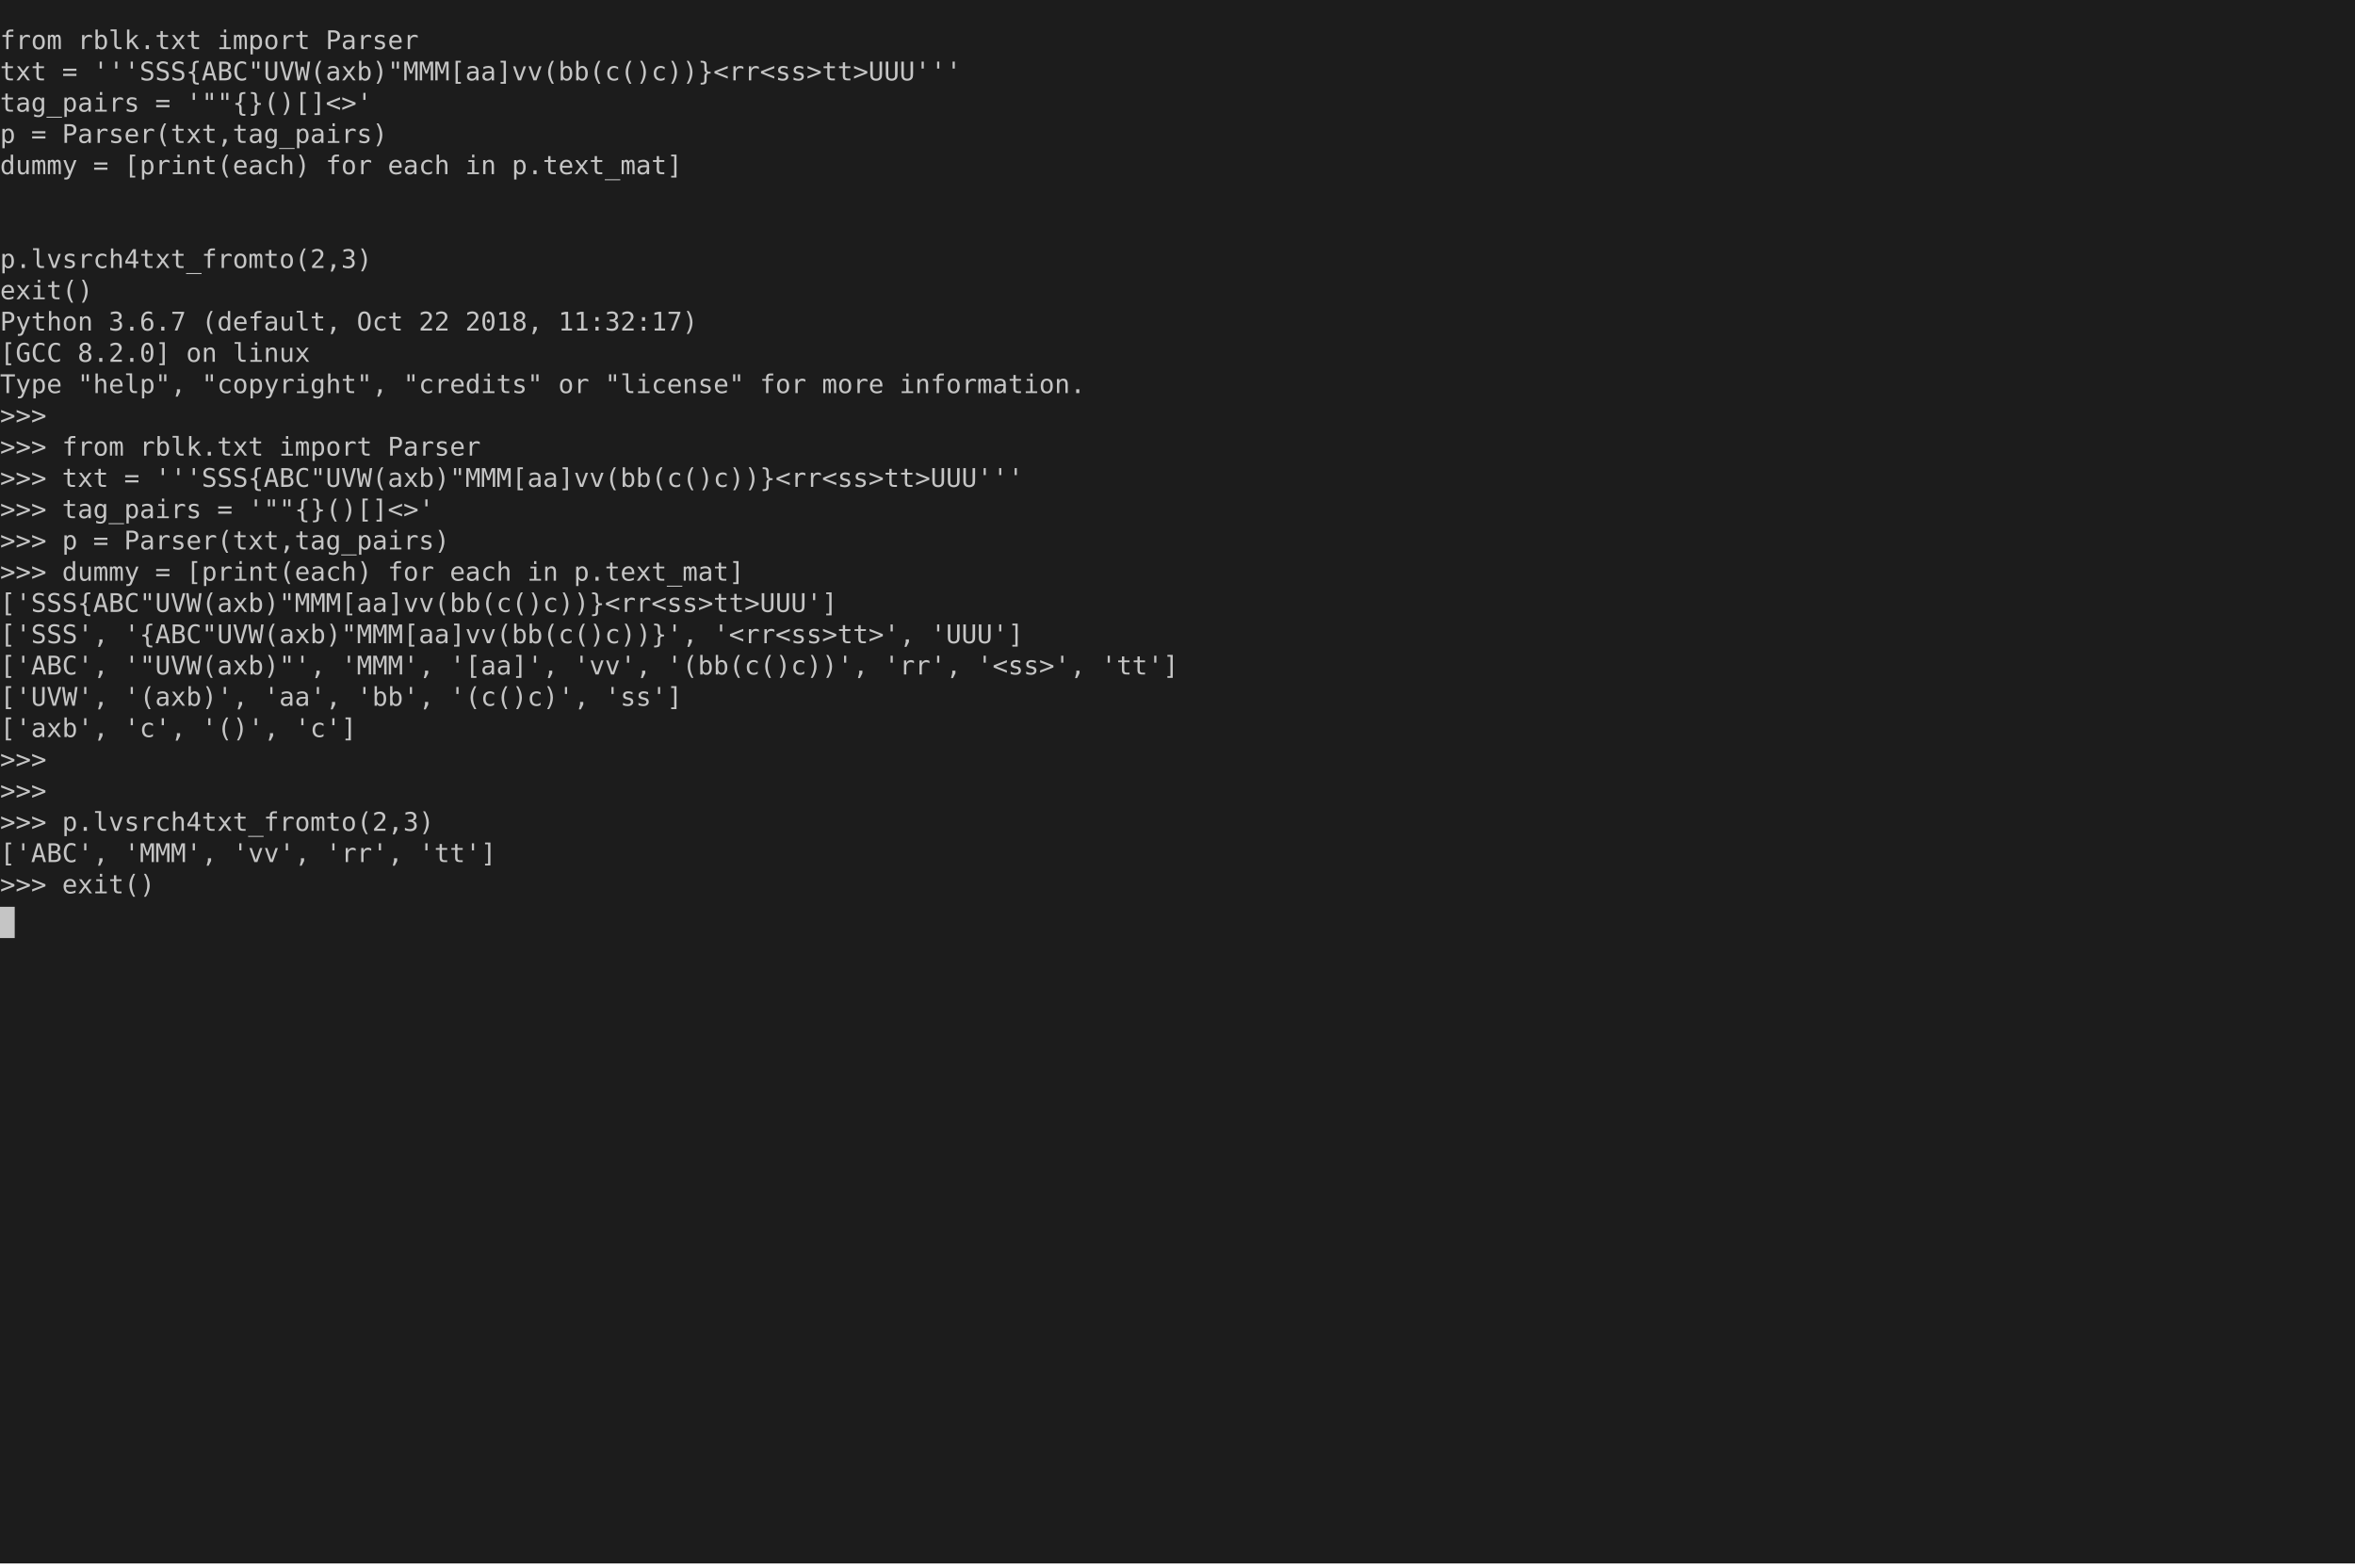
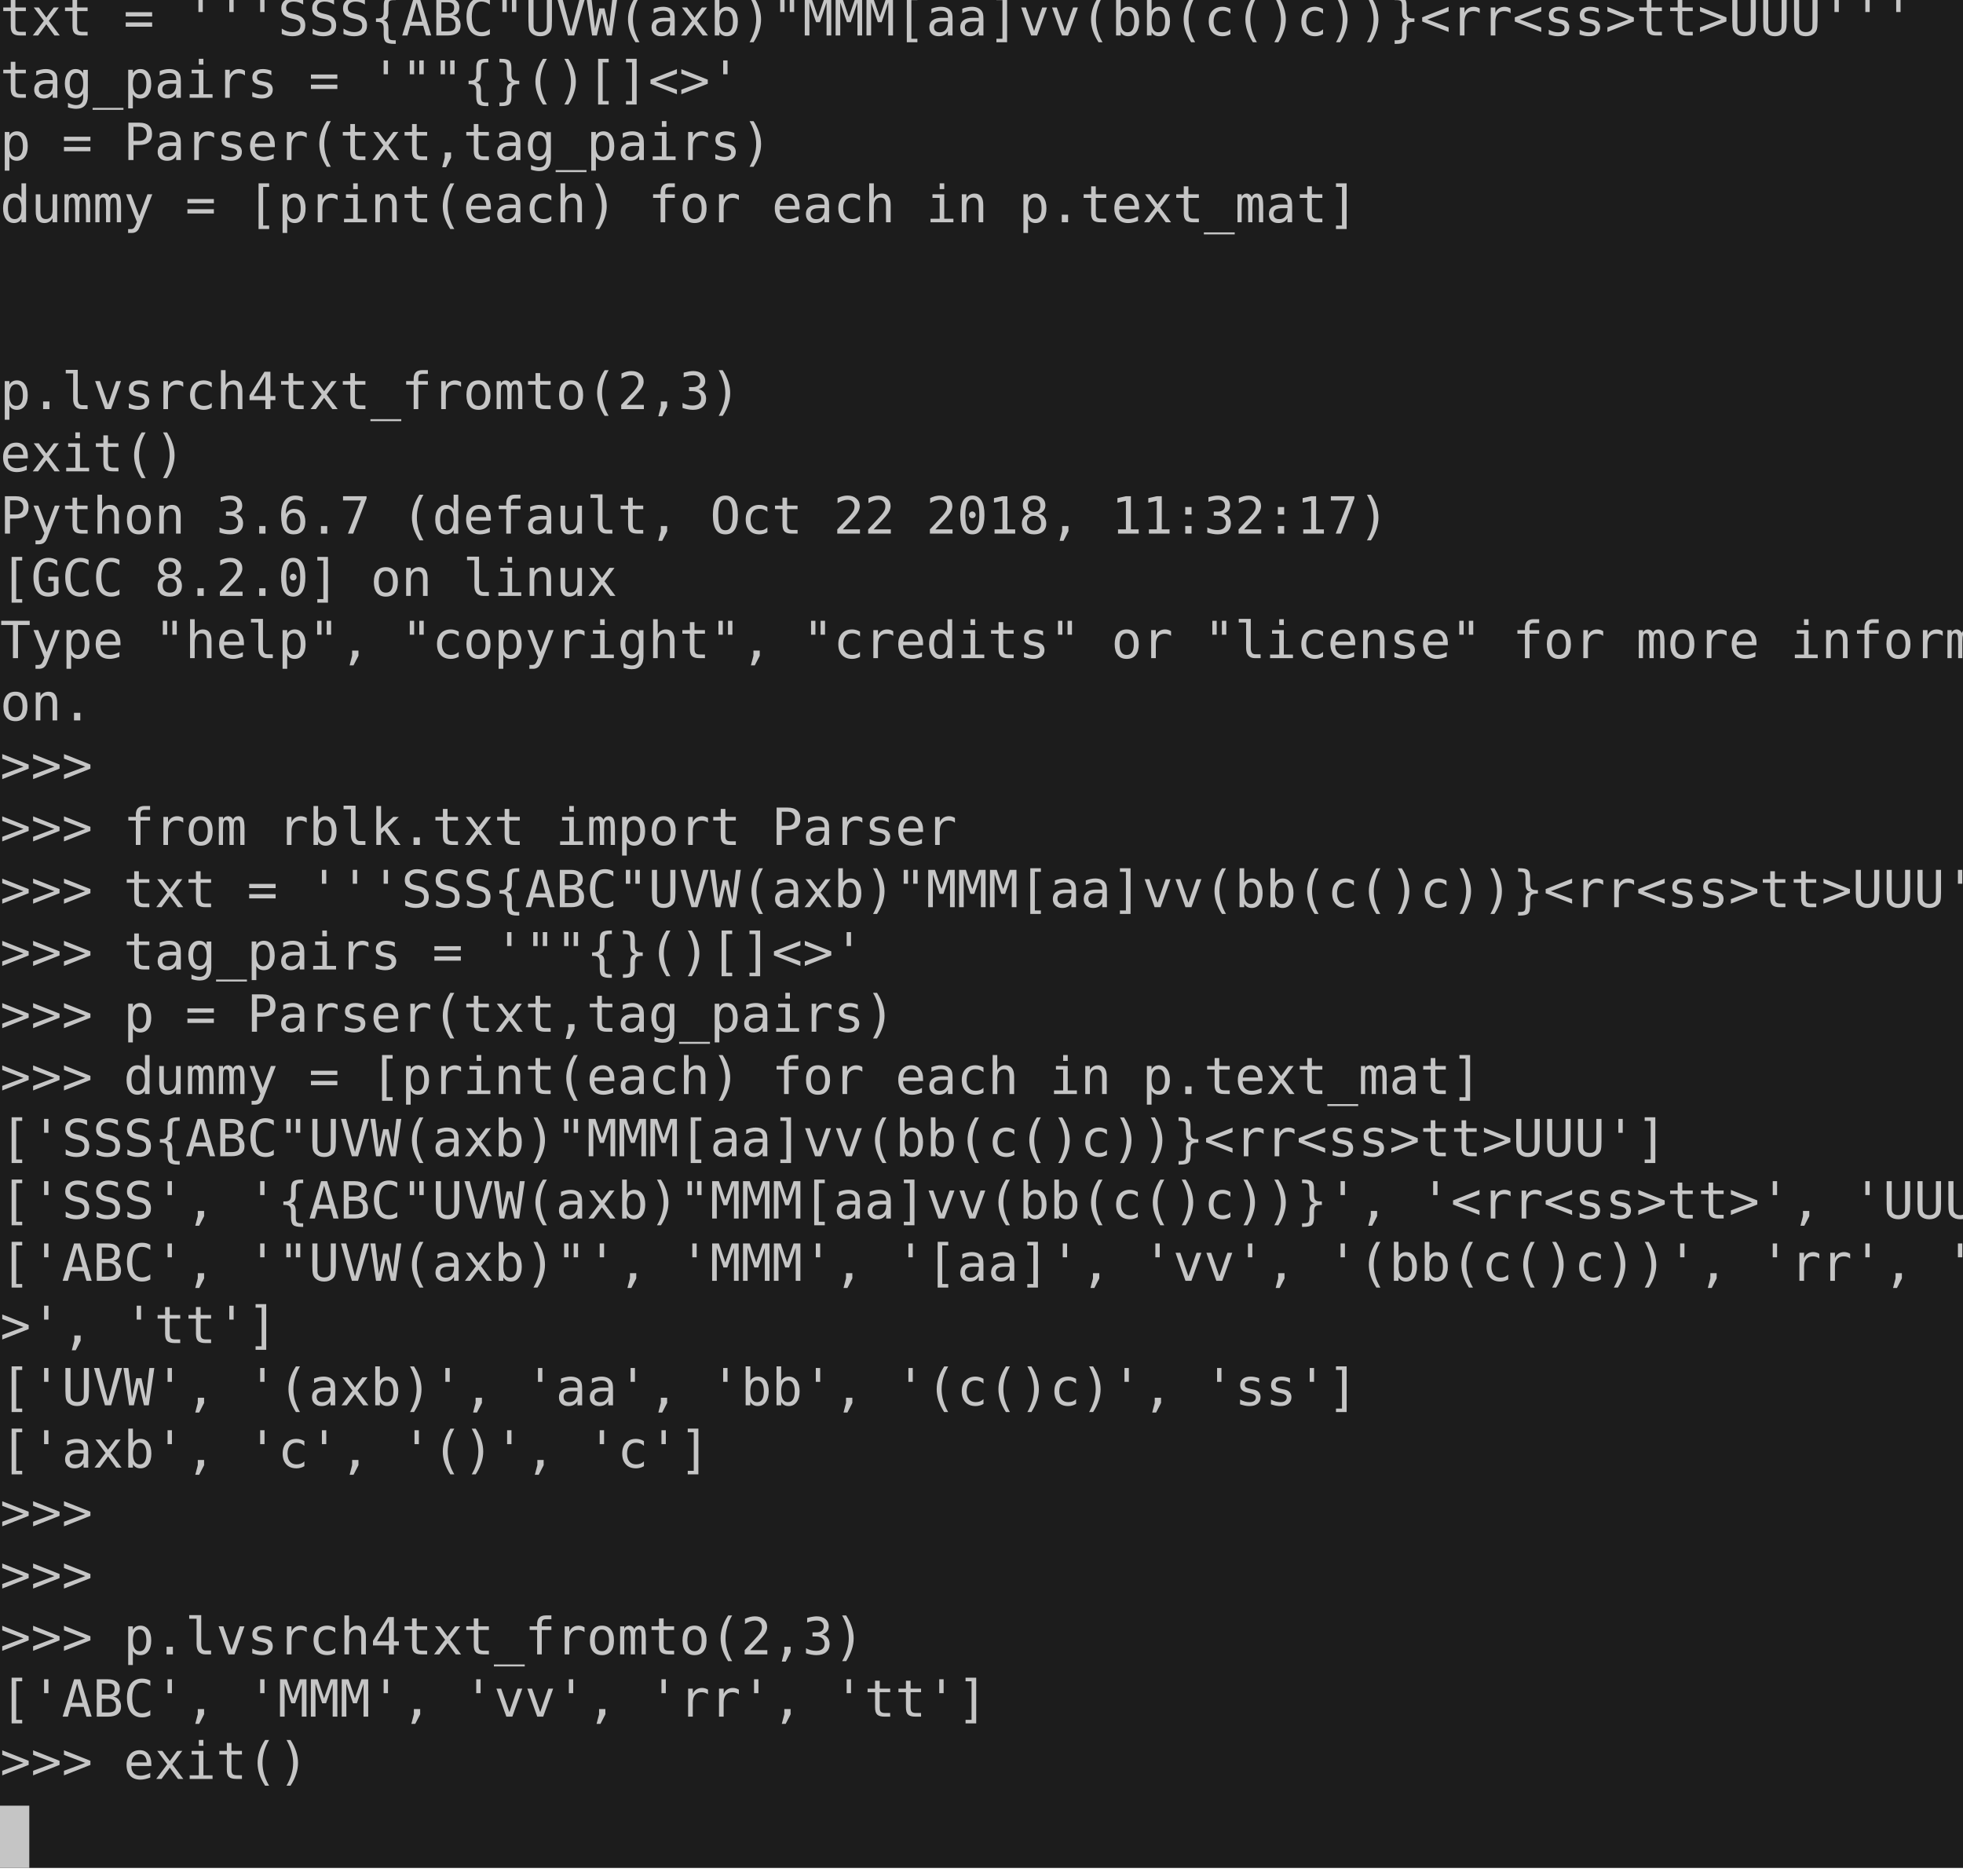
- <svg xmlns="http://www.w3.org/2000/svg" xmlns:ns1="https://github.com/nbedos/termtosvg" xmlns:xlink="http://www.w3.org/1999/xlink" id="terminal" baseProfile="full" viewBox="0 0 1280 852" width="1280" version="1.1">
+ <svg xmlns="http://www.w3.org/2000/svg" xmlns:ns1="https://github.com/nbedos/termtosvg" xmlns:xlink="http://www.w3.org/1999/xlink" id="terminal" baseProfile="full" viewBox="0 0 536 512" width="536" version="1.1">
  <defs>
    <ns1:template_settings>
-       <ns1:screen_geometry columns="160" rows="50" />
+       <ns1:screen_geometry columns="67" rows="30" />
    </ns1:template_settings>
    <style type="text/css" id="generated-style">#screen {
                font-family: 'DejaVu Sans Mono', monospace;
                font-style: normal;
                font-size: 14px;
            }

        text {
            dominant-baseline: text-before-edge;
            white-space: pre;
        }</style>
    <style type="text/css" id="user-style">
            /* gjm8 color theme (source: https://terminal.sexy/) */
            .foreground {fill: #c5c5c5;}
            .background {fill: #1c1c1c;}
            .color0 {fill: #1c1c1c;}
            .color1 {fill: #ff005b;}
            .color2 {fill: #cee318;}
            .color3 {fill: #ffe755;}
            .color4 {fill: #048ac7;}
            .color5 {fill: #833c9f;}
            .color6 {fill: #0ac1cd;}
            .color7 {fill: #e5e5e5;}
            .color8 {fill: #1c1c1c;}
            .color9 {fill: #ff005b;}
            .color10 {fill: #cee318;}
            .color11 {fill: #ffe755;}
            .color12 {fill: #048ac7;}
            .color13 {fill: #833c9f;}
            .color14 {fill: #0ac1cd;}
            .color15 {fill: #e5e5e5;}
        </style>
  </defs>
-   <svg id="screen" width="1280" viewBox="0 0 1280 850" preserveAspectRatio="xMidYMin meet">
+   <svg id="screen" width="536" viewBox="0 0 536 510" preserveAspectRatio="xMidYMin meet">
    <rect class="background" height="100%" width="100%" x="0" y="0" />
    <defs>
      <g id="g1">
-         <text class="foreground" textLength="216" x="0">from rblk.txt import Parser</text>
+         <text class="foreground" textLength="496" x="0">txt = '''SSS{ABC"UVW(axb)"MMM[aa]vv(bb(c()c))}&lt;rr&lt;ss&gt;tt&gt;UUU'''</text>
      </g>
      <g id="g2">
-         <text class="foreground" textLength="496" x="0">txt = '''SSS{ABC"UVW(axb)"MMM[aa]vv(bb(c()c))}&lt;rr&lt;ss&gt;tt&gt;UUU'''</text>
+         <text class="foreground" textLength="192" x="0">tag_pairs = '""{}()[]&lt;&gt;'</text>
      </g>
      <g id="g3">
-         <text class="foreground" textLength="192" x="0">tag_pairs = '""{}()[]&lt;&gt;'</text>
+         <text class="foreground" textLength="200" x="0">p = Parser(txt,tag_pairs)</text>
      </g>
      <g id="g4">
-         <text class="foreground" textLength="200" x="0">p = Parser(txt,tag_pairs)</text>
+         <text class="foreground" textLength="352" x="0">dummy = [print(each) for each in p.text_mat]</text>
      </g>
      <g id="g5">
-         <text class="foreground" textLength="352" x="0">dummy = [print(each) for each in p.text_mat]</text>
+         <text class="foreground" textLength="192" x="0">p.lvsrch4txt_fromto(2,3)</text>
      </g>
      <g id="g6">
-         <text class="foreground" textLength="192" x="0">p.lvsrch4txt_fromto(2,3)</text>
+         <text class="foreground" textLength="48" x="0">exit()</text>
      </g>
      <g id="g7">
-         <text class="foreground" textLength="48" x="0">exit()</text>
+         <text class="foreground" textLength="368" x="0">Python 3.6.7 (default, Oct 22 2018, 11:32:17) </text>
      </g>
      <g id="g8">
-         <text class="foreground" textLength="368" x="0">Python 3.6.7 (default, Oct 22 2018, 11:32:17) </text>
+         <text class="foreground" textLength="160" x="0">[GCC 8.2.0] on linux</text>
      </g>
      <g id="g9">
-         <text class="foreground" textLength="160" x="0">[GCC 8.2.0] on linux</text>
+         <text class="foreground" textLength="536" x="0">Type "help", "copyright", "credits" or "license" for more informati</text>
      </g>
      <g id="g10">
-         <text class="foreground" textLength="560" x="0">Type "help", "copyright", "credits" or "license" for more information.</text>
+         <text class="foreground" textLength="24" x="0">on.</text>
      </g>
      <g id="g11">
        <text class="foreground" textLength="32" x="0">&gt;&gt;&gt; </text>
      </g>
      <g id="g12">
        <text class="foreground" textLength="248" x="0">&gt;&gt;&gt; from rblk.txt import Parser</text>
      </g>
      <g id="g13">
+         <text class="foreground" textLength="528" x="0">&gt;&gt;&gt; txt = '''SSS{ABC"UVW(axb)"MMM[aa]vv(bb(c()c))}&lt;rr&lt;ss&gt;tt&gt;UUU'''</text>
+       </g>
+       <g id="g14">
        <text class="foreground" textLength="224" x="0">&gt;&gt;&gt; tag_pairs = '""{}()[]&lt;&gt;'</text>
      </g>
-       <g id="g14">
+       <g id="g15">
        <text class="foreground" textLength="232" x="0">&gt;&gt;&gt; p = Parser(txt,tag_pairs)</text>
-       </g>
-       <g id="g15">
-         <text class="foreground" textLength="528" x="0">&gt;&gt;&gt; txt = '''SSS{ABC"UVW(axb)"MMM[aa]vv(bb(c()c))}&lt;rr&lt;ss&gt;tt&gt;UUU'''</text>
      </g>
      <g id="g16">
        <text class="foreground" textLength="384" x="0">&gt;&gt;&gt; dummy = [print(each) for each in p.text_mat]</text>
      </g>
      <g id="g17">
        <text class="foreground" textLength="432" x="0">['SSS{ABC"UVW(axb)"MMM[aa]vv(bb(c()c))}&lt;rr&lt;ss&gt;tt&gt;UUU']</text>
      </g>
      <g id="g18">
        <text class="foreground" textLength="528" x="0">['SSS', '{ABC"UVW(axb)"MMM[aa]vv(bb(c()c))}', '&lt;rr&lt;ss&gt;tt&gt;', 'UUU']</text>
      </g>
      <g id="g19">
-         <text class="foreground" textLength="608" x="0">['ABC', '"UVW(axb)"', 'MMM', '[aa]', 'vv', '(bb(c()c))', 'rr', '&lt;ss&gt;', 'tt']</text>
+         <text class="foreground" textLength="536" x="0">['ABC', '"UVW(axb)"', 'MMM', '[aa]', 'vv', '(bb(c()c))', 'rr', '&lt;ss</text>
      </g>
      <g id="g20">
+         <text class="foreground" textLength="72" x="0">&gt;', 'tt']</text>
+       </g>
+       <g id="g21">
        <text class="foreground" textLength="352" x="0">['UVW', '(axb)', 'aa', 'bb', '(c()c)', 'ss']</text>
      </g>
-       <g id="g21">
+       <g id="g22">
        <text class="foreground" textLength="184" x="0">['axb', 'c', '()', 'c']</text>
      </g>
-       <g id="g22">
+       <g id="g23">
        <text class="foreground" textLength="224" x="0">&gt;&gt;&gt; p.lvsrch4txt_fromto(2,3)</text>
      </g>
-       <g id="g23">
+       <g id="g24">
        <text class="foreground" textLength="256" x="0">['ABC', 'MMM', 'vv', 'rr', 'tt']</text>
      </g>
-       <g id="g24">
+       <g id="g25">
        <text class="foreground" textLength="80" x="0">&gt;&gt;&gt; exit()</text>
      </g>
-       <g id="g25">
+       <g id="g26">
        <text class="background" textLength="8" x="0"> </text>
      </g>
    </defs>
    <g>
-       <use y="17" xlink:href="#g1" />
-       <use y="34" xlink:href="#g2" />
-       <use y="51" xlink:href="#g3" />
-       <use y="68" xlink:href="#g4" />
-       <use y="85" xlink:href="#g5" />
-       <use y="136" xlink:href="#g6" />
-       <use y="153" xlink:href="#g7" />
-       <use y="170" xlink:href="#g8" />
-       <use y="187" xlink:href="#g9" />
-       <use y="204" xlink:href="#g10" />
-       <use y="221" xlink:href="#g11" />
-       <use y="238" xlink:href="#g12" />
-       <use y="272" xlink:href="#g13" />
-       <use y="289" xlink:href="#g14" />
-       <use y="255" xlink:href="#g15" />
-       <use y="306" xlink:href="#g16" />
-       <use y="323" xlink:href="#g17" />
-       <use y="340" xlink:href="#g18" />
-       <use y="357" xlink:href="#g19" />
-       <use y="374" xlink:href="#g20" />
-       <use y="391" xlink:href="#g21" />
+       <use y="0" xlink:href="#g1" />
+       <use y="17" xlink:href="#g2" />
+       <use y="34" xlink:href="#g3" />
+       <use y="51" xlink:href="#g4" />
+       <use y="102" xlink:href="#g5" />
+       <use y="119" xlink:href="#g6" />
+       <use y="136" xlink:href="#g7" />
+       <use y="153" xlink:href="#g8" />
+       <use y="170" xlink:href="#g9" />
+       <use y="187" xlink:href="#g10" />
+       <use y="204" xlink:href="#g11" />
+       <use y="221" xlink:href="#g12" />
+       <use y="238" xlink:href="#g13" />
+       <use y="255" xlink:href="#g14" />
+       <use y="272" xlink:href="#g15" />
+       <use y="289" xlink:href="#g16" />
+       <use y="306" xlink:href="#g17" />
+       <use y="323" xlink:href="#g18" />
+       <use y="340" xlink:href="#g19" />
+       <use y="357" xlink:href="#g20" />
+       <use y="374" xlink:href="#g21" />
+       <use y="391" xlink:href="#g22" />
      <use y="408" xlink:href="#g11" />
      <use y="425" xlink:href="#g11" />
-       <use y="442" xlink:href="#g22" />
-       <use y="459" xlink:href="#g23" />
-       <use y="476" xlink:href="#g24" />
+       <use y="442" xlink:href="#g23" />
+       <use y="459" xlink:href="#g24" />
+       <use y="476" xlink:href="#g25" />
      <rect class="foreground" height="17" width="8" x="0" y="493" />
-       <use y="493" xlink:href="#g25" />
+       <use y="493" xlink:href="#g26" />
    </g>
  </svg>
</svg>
